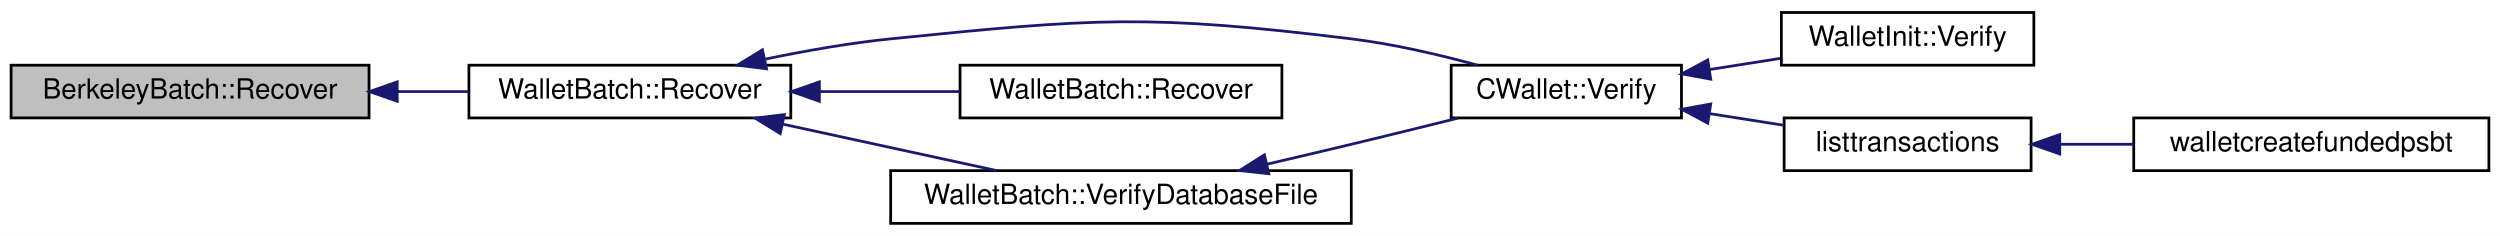
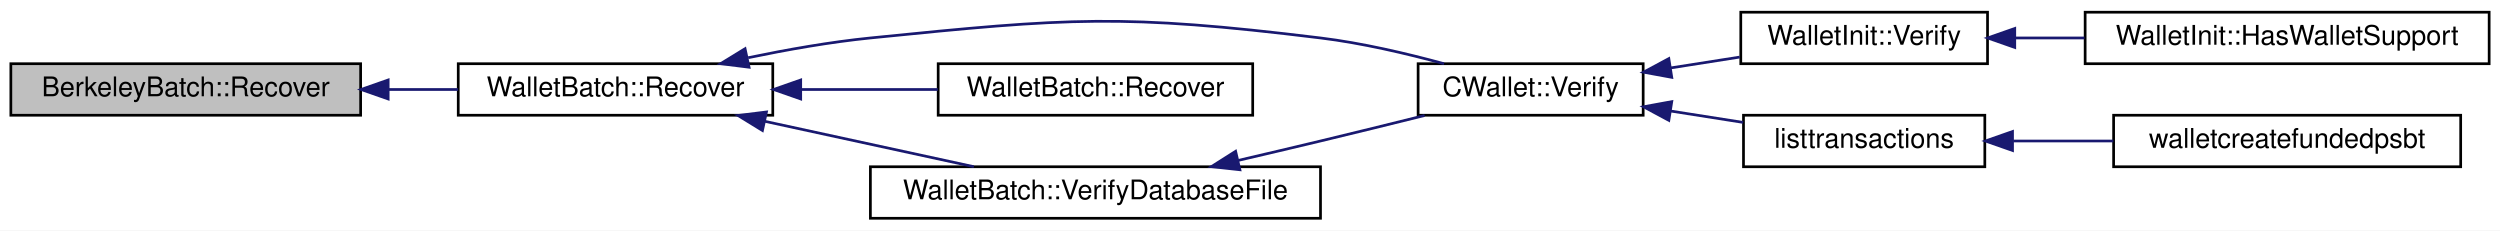
- <svg xmlns="http://www.w3.org/2000/svg" xmlns:xlink="http://www.w3.org/1999/xlink" width="901pt" height="85pt" viewBox="0.00 0.00 901.00 85.00">
+ <svg xmlns="http://www.w3.org/2000/svg" xmlns:xlink="http://www.w3.org/1999/xlink" width="922pt" height="85pt" viewBox="0.00 0.00 922.00 85.00">
  <g id="graph0" class="graph" transform="scale(1 1) rotate(0) translate(4 81)">
-     <polygon fill="white" stroke="none" points="-4,4 -4,-81 897,-81 897,4 -4,4" />
+     <polygon fill="white" stroke="none" points="-4,4 -4,-81 918,-81 918,4 -4,4" />
    <g id="node1" class="node">
      <polygon fill="#bfbfbf" stroke="black" points="0,-38.5 0,-57.5 129,-57.5 129,-38.5 0,-38.5" />
      <text text-anchor="middle" x="64.5" y="-45.5" font-family="Helvetica,sans-Serif" font-size="10.00">BerkeleyBatch::Recover</text>
    </g>
    <g id="node2" class="node">
      <g id="a_node2">
        <a xlink:href="class_wallet_batch.html#a21d7235ff86bf6308a79c9ddfdbbab41" target="_top" xlink:title="WalletBatch::Recover">
          <polygon fill="white" stroke="black" points="165,-38.5 165,-57.5 281,-57.5 281,-38.5 165,-38.5" />
          <text text-anchor="middle" x="223" y="-45.5" font-family="Helvetica,sans-Serif" font-size="10.00">WalletBatch::Recover</text>
        </a>
      </g>
    </g>
    <g id="edge1" class="edge">
      <path fill="none" stroke="midnightblue" d="M139.235,-48C147.873,-48 156.584,-48 164.946,-48" />
      <polygon fill="midnightblue" stroke="midnightblue" points="139.155,-44.5 129.155,-48 139.155,-51.5 139.155,-44.5" />
    </g>
    <g id="node3" class="node">
      <g id="a_node3">
        <a xlink:href="class_c_wallet.html#a76e7655272faf35c16e9525ab232c3d1" target="_top" xlink:title="Verify wallet naming and perform salvage on the wallet if required. ">
          <polygon fill="white" stroke="black" points="519,-38.5 519,-57.5 602,-57.5 602,-38.5 519,-38.5" />
          <text text-anchor="middle" x="560.5" y="-45.5" font-family="Helvetica,sans-Serif" font-size="10.00">CWallet::Verify</text>
        </a>
      </g>
    </g>
    <g id="edge2" class="edge">
      <path fill="none" stroke="midnightblue" d="M271.925,-59.712C286.325,-62.709 302.223,-65.506 317,-67 390.404,-74.422 409.768,-75.958 483,-67 498.214,-65.139 514.758,-61.27 528.556,-57.505" />
      <polygon fill="midnightblue" stroke="midnightblue" points="272.257,-56.203 261.743,-57.51 270.777,-63.044 272.257,-56.203" />
    </g>
-     <g id="node7" class="node">
-       <g id="a_node7">
+     <g id="node8" class="node">
+       <g id="a_node8">
        <a xlink:href="class_wallet_batch.html#a70f9277beaa21e9a28e744c996a0eb65" target="_top" xlink:title="WalletBatch::Recover">
          <polygon fill="white" stroke="black" points="342,-38.5 342,-57.5 458,-57.5 458,-38.5 342,-38.5" />
          <text text-anchor="middle" x="400" y="-45.5" font-family="Helvetica,sans-Serif" font-size="10.00">WalletBatch::Recover</text>
        </a>
      </g>
    </g>
-     <g id="edge6" class="edge">
+     <g id="edge7" class="edge">
      <path fill="none" stroke="midnightblue" d="M291.502,-48C308.133,-48 325.783,-48 341.869,-48" />
      <polygon fill="midnightblue" stroke="midnightblue" points="291.302,-44.5 281.302,-48 291.302,-51.5 291.302,-44.5" />
    </g>
-     <g id="node8" class="node">
-       <g id="a_node8">
+     <g id="node9" class="node">
+       <g id="a_node9">
        <a xlink:href="class_wallet_batch.html#a92563e74e5656264cfe5c5603ea230ef" target="_top" xlink:title="WalletBatch::VerifyDatabaseFile">
          <polygon fill="white" stroke="black" points="317,-0.5 317,-19.5 483,-19.5 483,-0.5 317,-0.5" />
          <text text-anchor="middle" x="400" y="-7.5" font-family="Helvetica,sans-Serif" font-size="10.00">WalletBatch::VerifyDatabaseFile</text>
        </a>
      </g>
    </g>
-     <g id="edge7" class="edge">
+     <g id="edge8" class="edge">
      <path fill="none" stroke="midnightblue" d="M278.124,-36.247C302.869,-30.874 331.803,-24.591 355.158,-19.52" />
      <polygon fill="midnightblue" stroke="midnightblue" points="277.189,-32.869 268.16,-38.411 278.675,-39.709 277.189,-32.869" />
    </g>
    <g id="node4" class="node">
      <g id="a_node4">
        <a xlink:href="class_wallet_init.html#a72a87e66ee657cbdfe30bce5b28996cf" target="_top" xlink:title="Responsible for reading and validating the -wallet arguments and verifying the wallet database...">
          <polygon fill="white" stroke="black" points="638,-57.5 638,-76.5 729,-76.5 729,-57.5 638,-57.5" />
          <text text-anchor="middle" x="683.5" y="-64.5" font-family="Helvetica,sans-Serif" font-size="10.00">WalletInit::Verify</text>
        </a>
      </g>
    </g>
    <g id="edge3" class="edge">
      <path fill="none" stroke="midnightblue" d="M612.231,-55.966C620.656,-57.289 629.342,-58.653 637.609,-59.951" />
      <polygon fill="midnightblue" stroke="midnightblue" points="612.55,-52.473 602.128,-54.38 611.464,-59.389 612.55,-52.473" />
    </g>
-     <g id="node5" class="node">
-       <g id="a_node5">
+     <g id="node6" class="node">
+       <g id="a_node6">
        <a xlink:href="rpcwallet_8cpp.html#a74b85c92ee6a84277c73b74f2e212bff" target="_top" xlink:title="listtransactions">
          <polygon fill="white" stroke="black" points="639,-19.5 639,-38.5 728,-38.5 728,-19.5 639,-19.5" />
          <text text-anchor="middle" x="683.5" y="-26.5" font-family="Helvetica,sans-Serif" font-size="10.00">listtransactions</text>
        </a>
      </g>
    </g>
-     <g id="edge4" class="edge">
+     <g id="edge5" class="edge">
      <path fill="none" stroke="midnightblue" d="M612.027,-40.066C620.944,-38.666 630.159,-37.219 638.867,-35.852" />
      <polygon fill="midnightblue" stroke="midnightblue" points="611.464,-36.611 602.128,-41.62 612.55,-43.527 611.464,-36.611" />
    </g>
-     <g id="node6" class="node">
-       <g id="a_node6">
-         <a xlink:href="rpcwallet_8cpp.html#afca55ac7a3c6c274b8b7b3e6eab9cd86" target="_top" xlink:title="walletcreatefundedpsbt">
-           <polygon fill="white" stroke="black" points="765,-19.5 765,-38.5 893,-38.5 893,-19.5 765,-19.5" />
-           <text text-anchor="middle" x="829" y="-26.5" font-family="Helvetica,sans-Serif" font-size="10.00">walletcreatefundedpsbt</text>
+     <g id="node5" class="node">
+       <g id="a_node5">
+         <a xlink:href="class_wallet_init.html#ae7a01f085f3d6c05fc97d910a7159fd8" target="_top" xlink:title="Was the wallet component compiled in. ">
+           <polygon fill="white" stroke="black" points="765,-57.5 765,-76.5 914,-76.5 914,-57.5 765,-57.5" />
+           <text text-anchor="middle" x="839.5" y="-64.5" font-family="Helvetica,sans-Serif" font-size="10.00">WalletInit::HasWalletSupport</text>
        </a>
      </g>
    </g>
-     <g id="edge5" class="edge">
-       <path fill="none" stroke="midnightblue" d="M738.591,-29C747.176,-29 756.12,-29 764.889,-29" />
-       <polygon fill="midnightblue" stroke="midnightblue" points="738.334,-25.5 728.334,-29 738.334,-32.5 738.334,-25.5" />
+     <g id="edge4" class="edge">
+       <path fill="none" stroke="midnightblue" d="M739.276,-67C747.537,-67 756.172,-67 764.753,-67" />
+       <polygon fill="midnightblue" stroke="midnightblue" points="739.043,-63.5 729.043,-67 739.043,-70.5 739.043,-63.5" />
    </g>
-     <g id="edge8" class="edge">
+     <g id="node7" class="node">
+       <g id="a_node7">
+         <a xlink:href="rpcwallet_8cpp.html#afca55ac7a3c6c274b8b7b3e6eab9cd86" target="_top" xlink:title="walletcreatefundedpsbt">
+           <polygon fill="white" stroke="black" points="775.5,-19.5 775.5,-38.5 903.5,-38.5 903.5,-19.5 775.5,-19.5" />
+           <text text-anchor="middle" x="839.5" y="-26.5" font-family="Helvetica,sans-Serif" font-size="10.00">walletcreatefundedpsbt</text>
+         </a>
+       </g>
+     </g>
+     <g id="edge6" class="edge">
+       <path fill="none" stroke="midnightblue" d="M738.466,-29C750.402,-29 763.152,-29 775.414,-29" />
+       <polygon fill="midnightblue" stroke="midnightblue" points="738.218,-25.5 728.218,-29 738.218,-32.5 738.218,-25.5" />
+     </g>
+     <g id="edge9" class="edge">
      <path fill="none" stroke="midnightblue" d="M452.645,-21.836C462.719,-24.182 473.195,-26.647 483,-29 495.508,-32.002 509.145,-35.361 521.395,-38.411" />
      <polygon fill="midnightblue" stroke="midnightblue" points="453.278,-18.39 442.745,-19.539 451.695,-25.209 453.278,-18.39" />
    </g>
  </g>
</svg>
